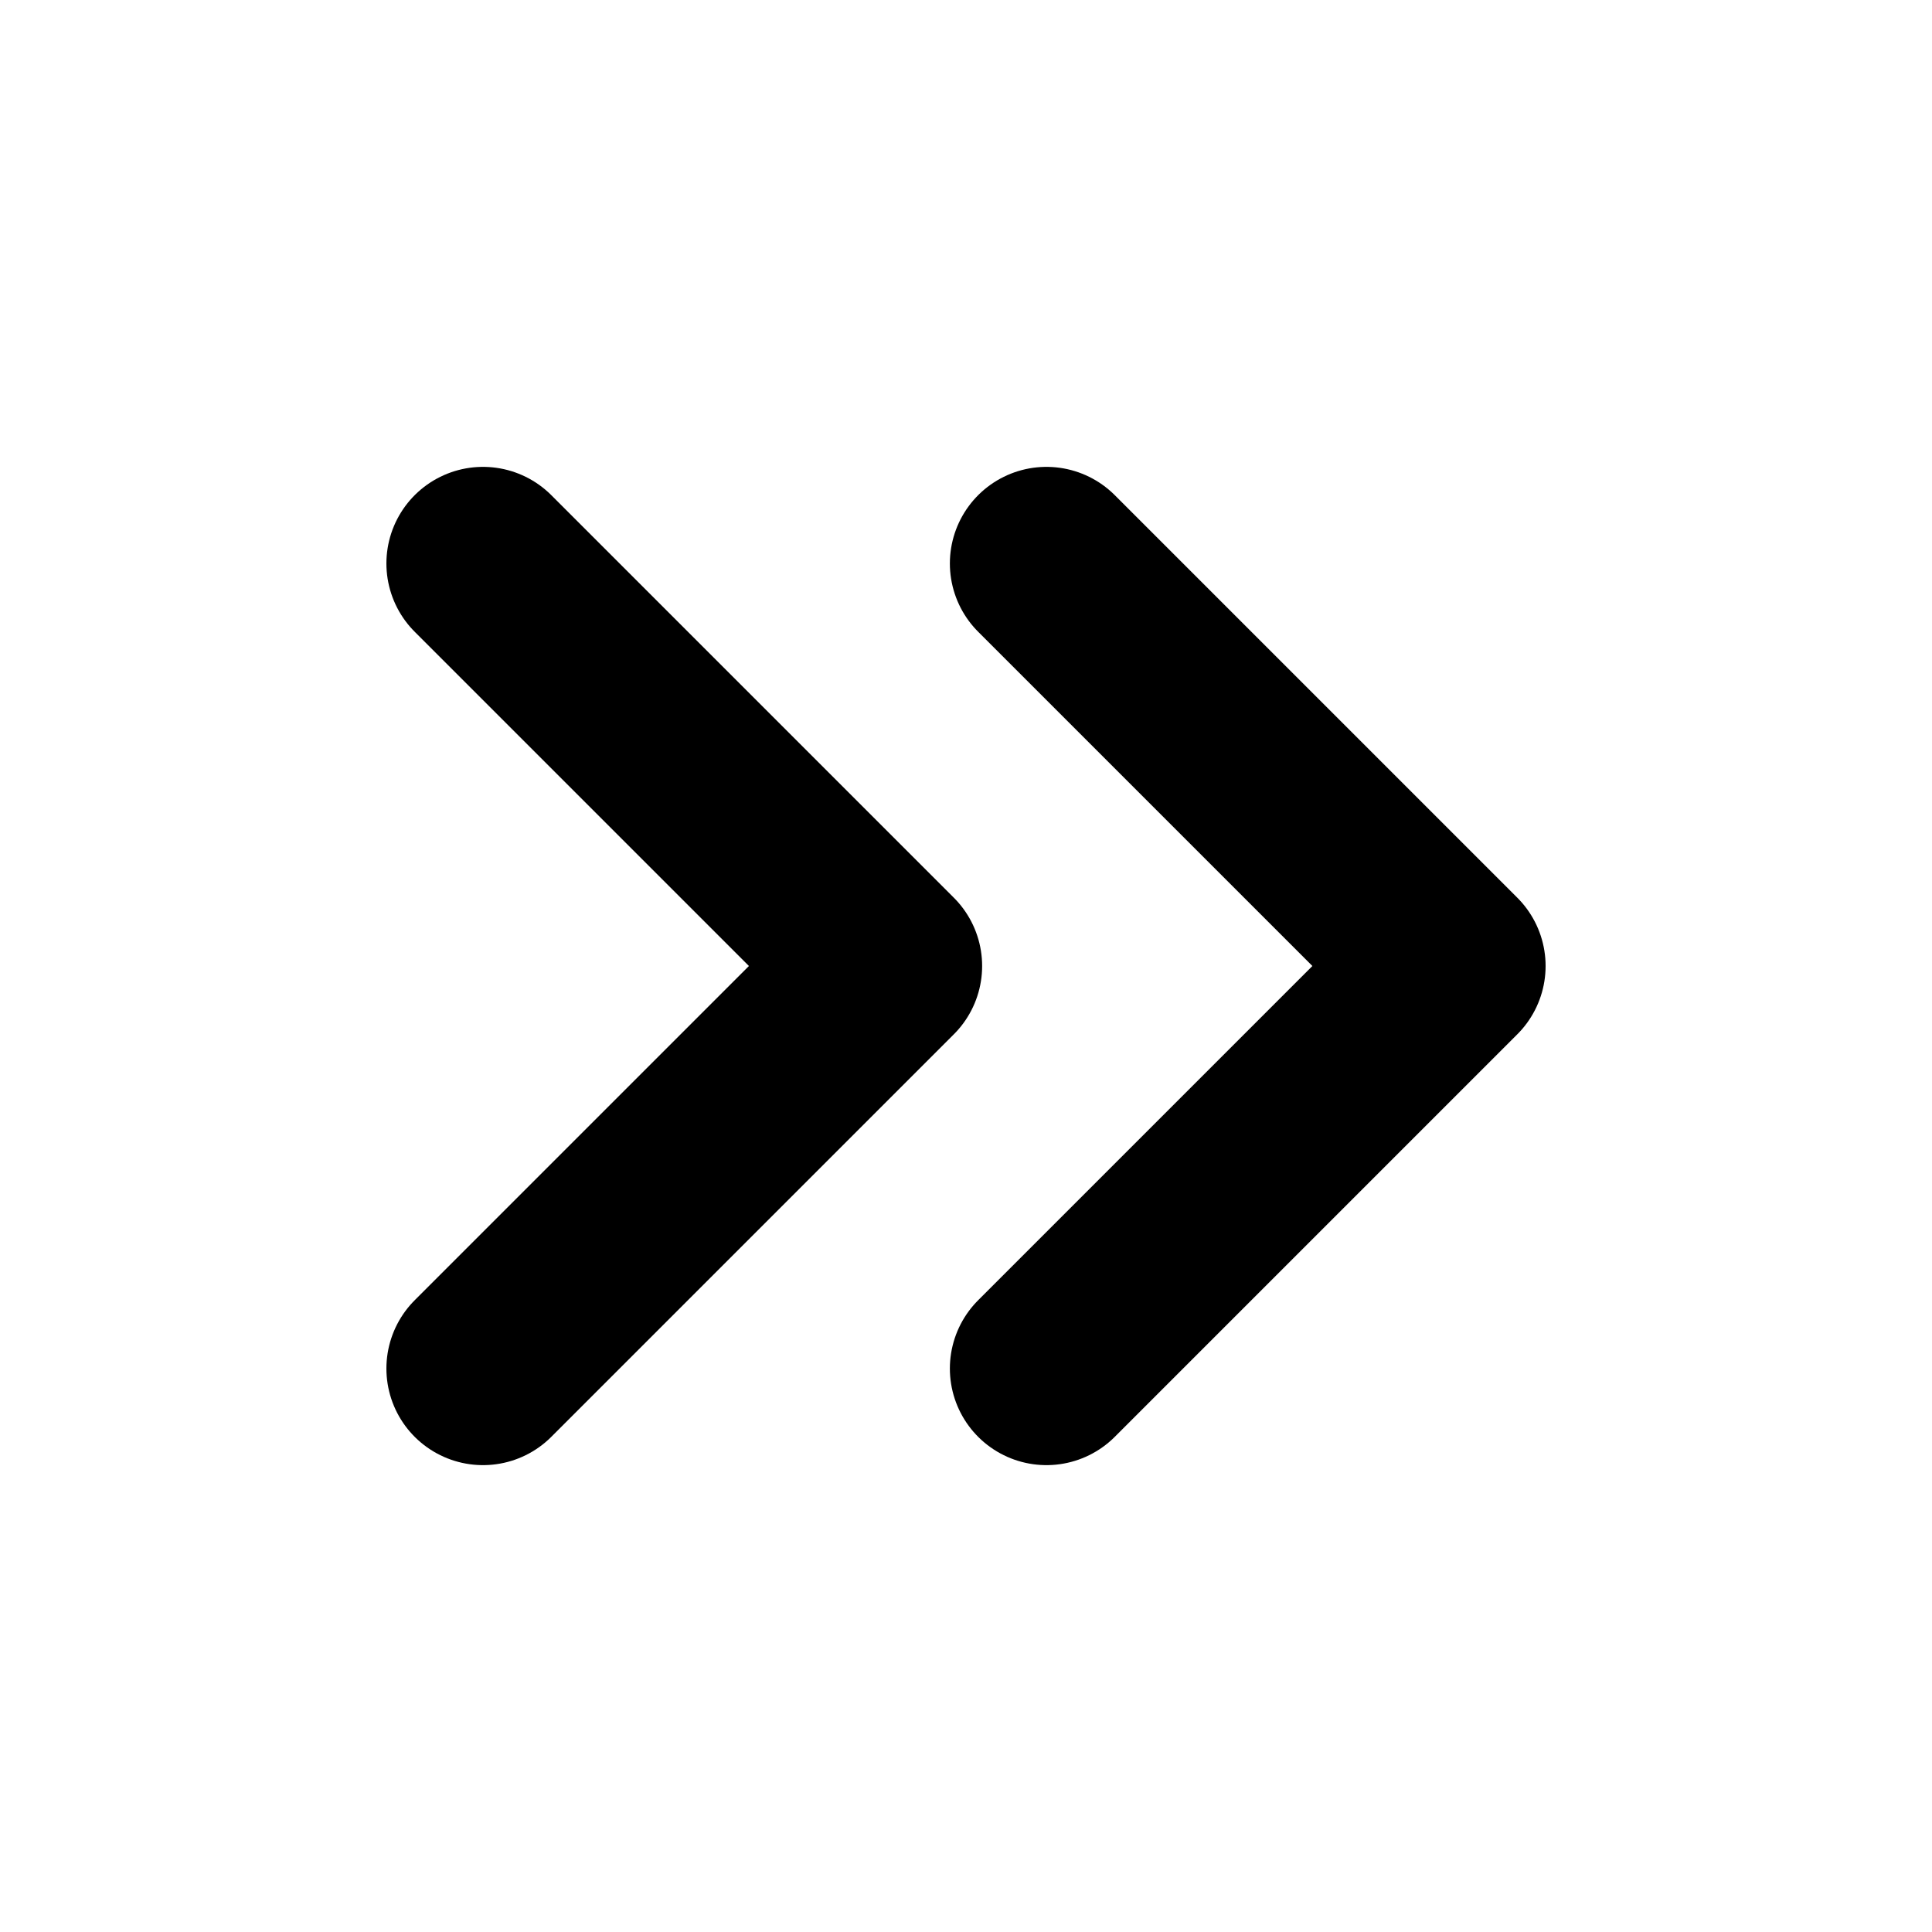
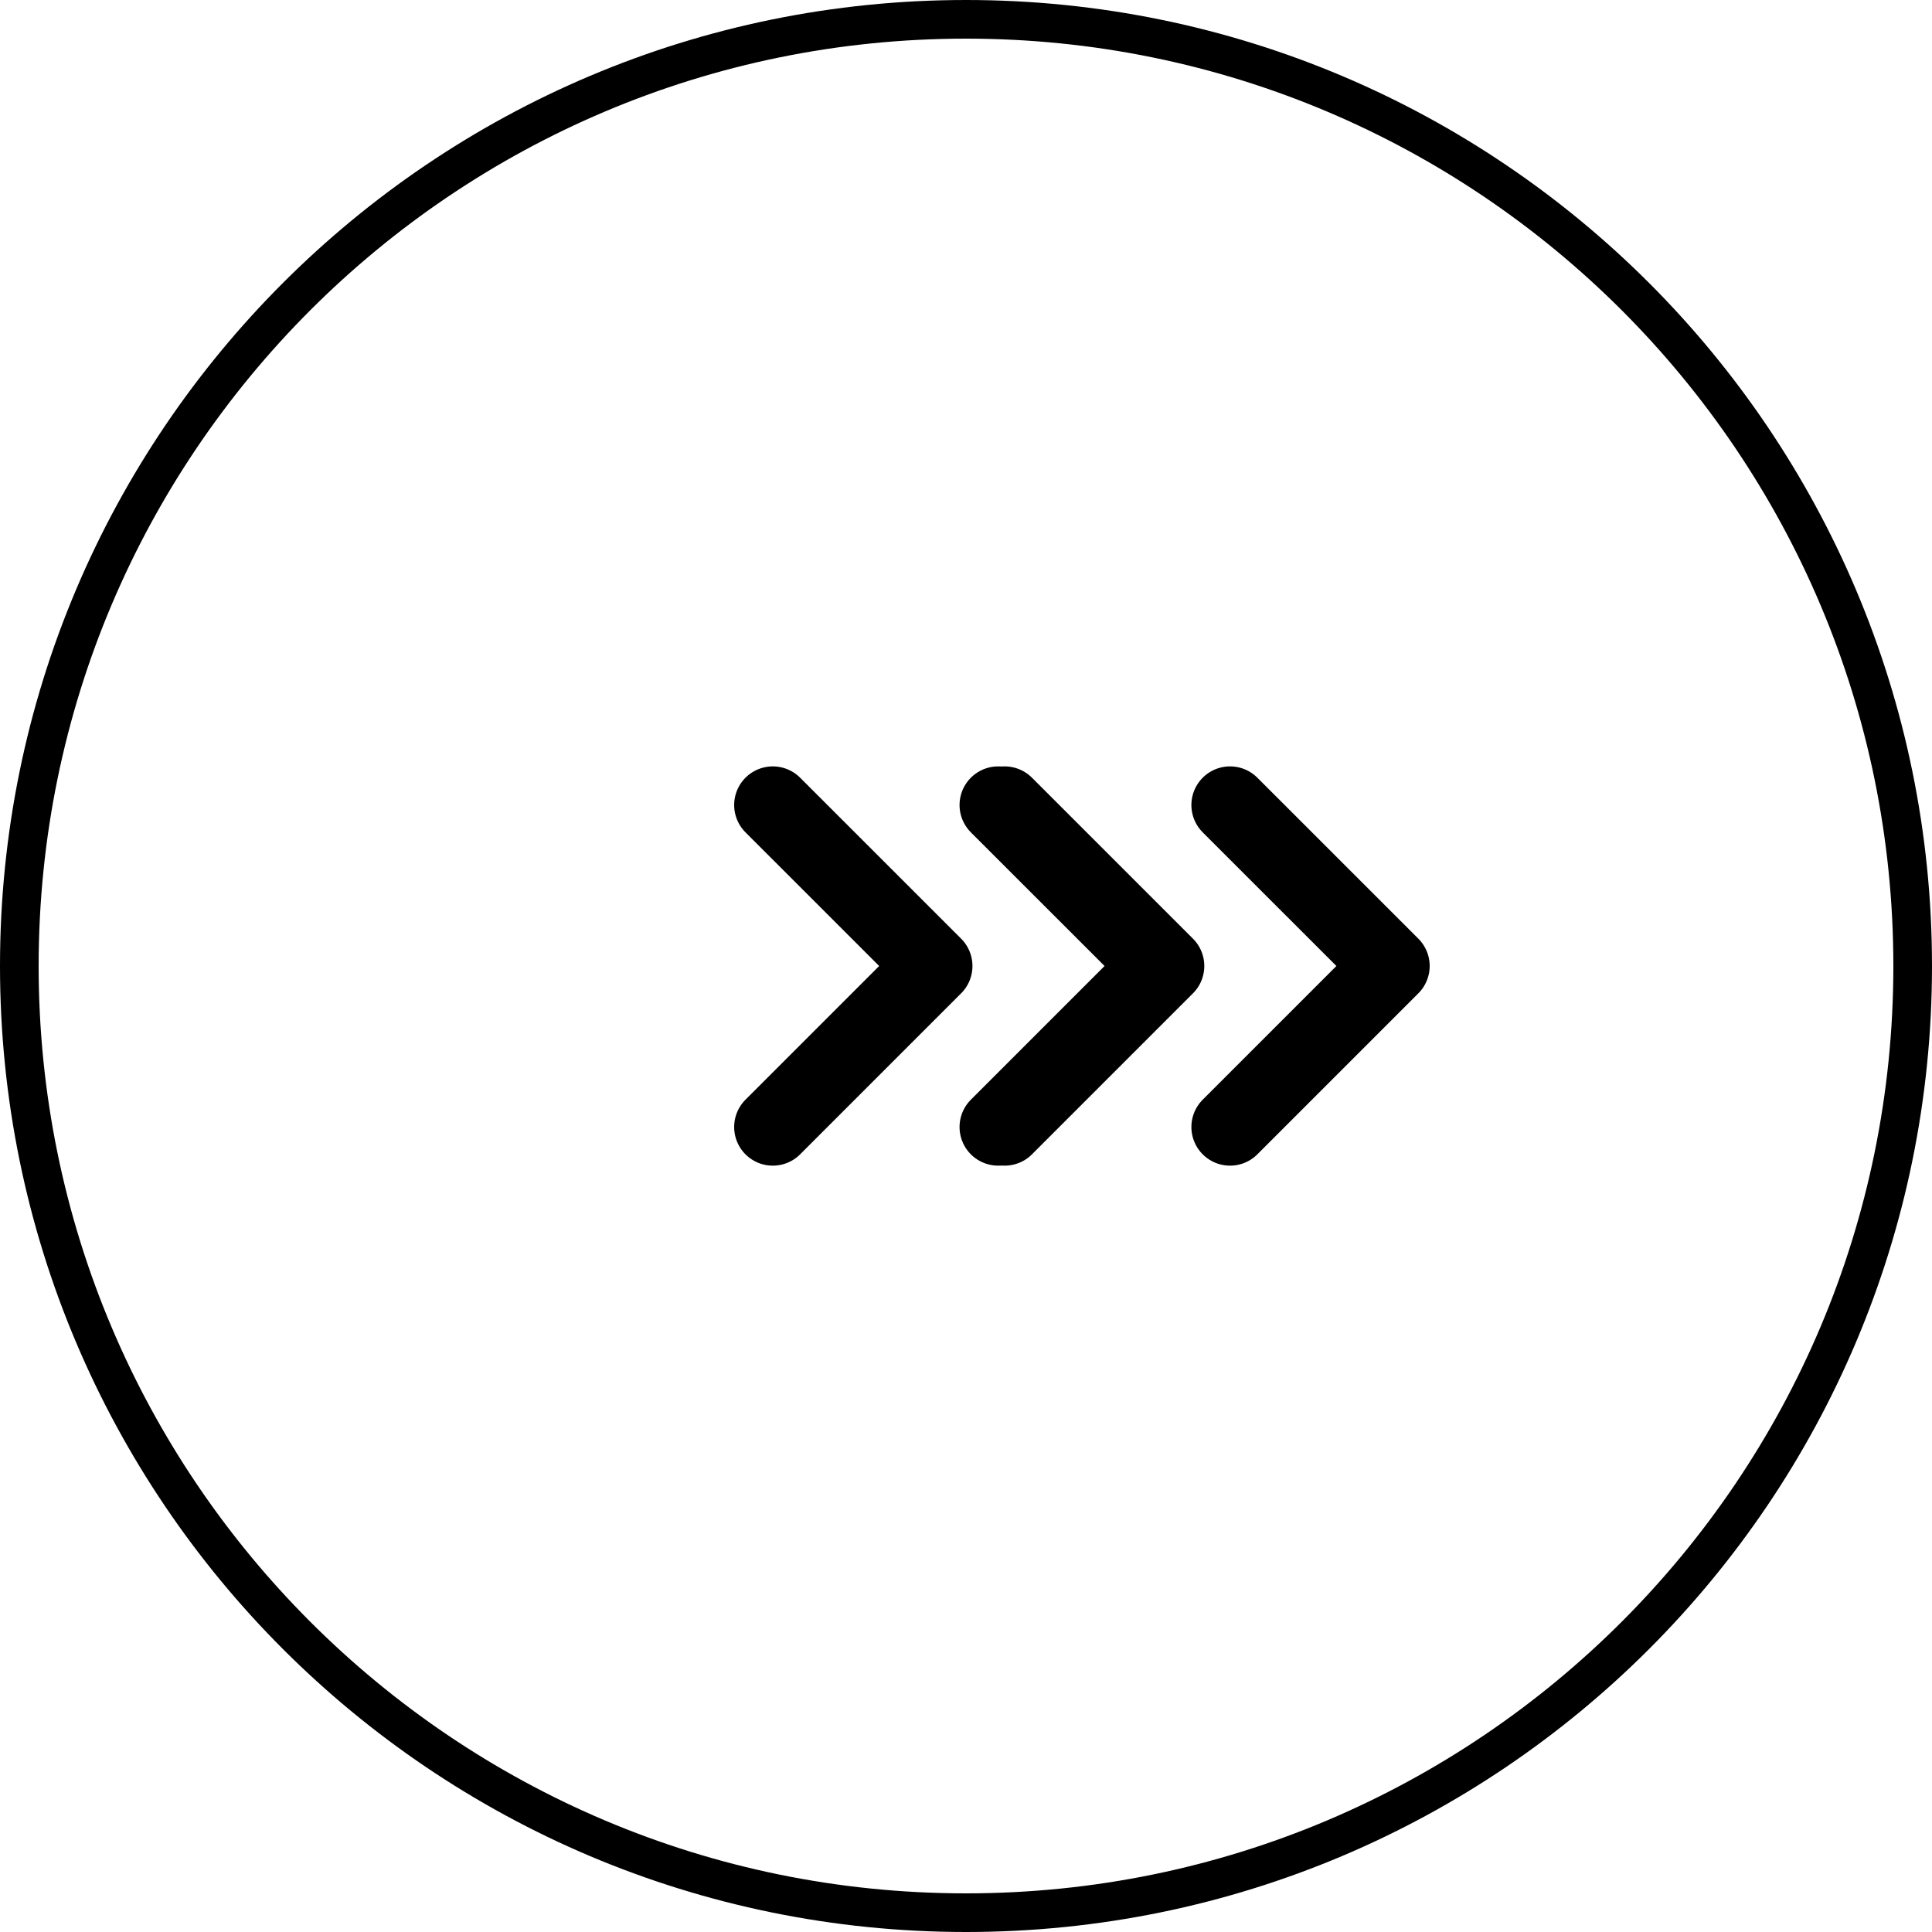
- <svg xmlns="http://www.w3.org/2000/svg" width="20" height="20" viewBox="0 0 20 20" fill="none">
-   <path d="M5 14.167L9.167 10L5 5.833M10.833 14.167L15 10L10.833 5.833" stroke="currentColor" stroke-width="2" stroke-linecap="round" stroke-linejoin="round" />
+ <svg xmlns="http://www.w3.org/2000/svg" width="50" height="50" viewBox="0 0 50 50" fill="none">
+   <rect x="0.5" y="0.5" width="49" height="49" rx="24.5" stroke="currentColor" />
+   <path d="M20 29.167L24.167 25L20 20.834M25.833 29.167L30 25L25.833 20.834" stroke="currentColor" stroke-width="2" stroke-linecap="round" stroke-linejoin="round" />
+   <path d="M26 29.167L30.167 25L26 20.834M31.833 29.167L36 25L31.833 20.834" stroke="currentColor" stroke-width="2" stroke-linecap="round" stroke-linejoin="round" />
</svg>
